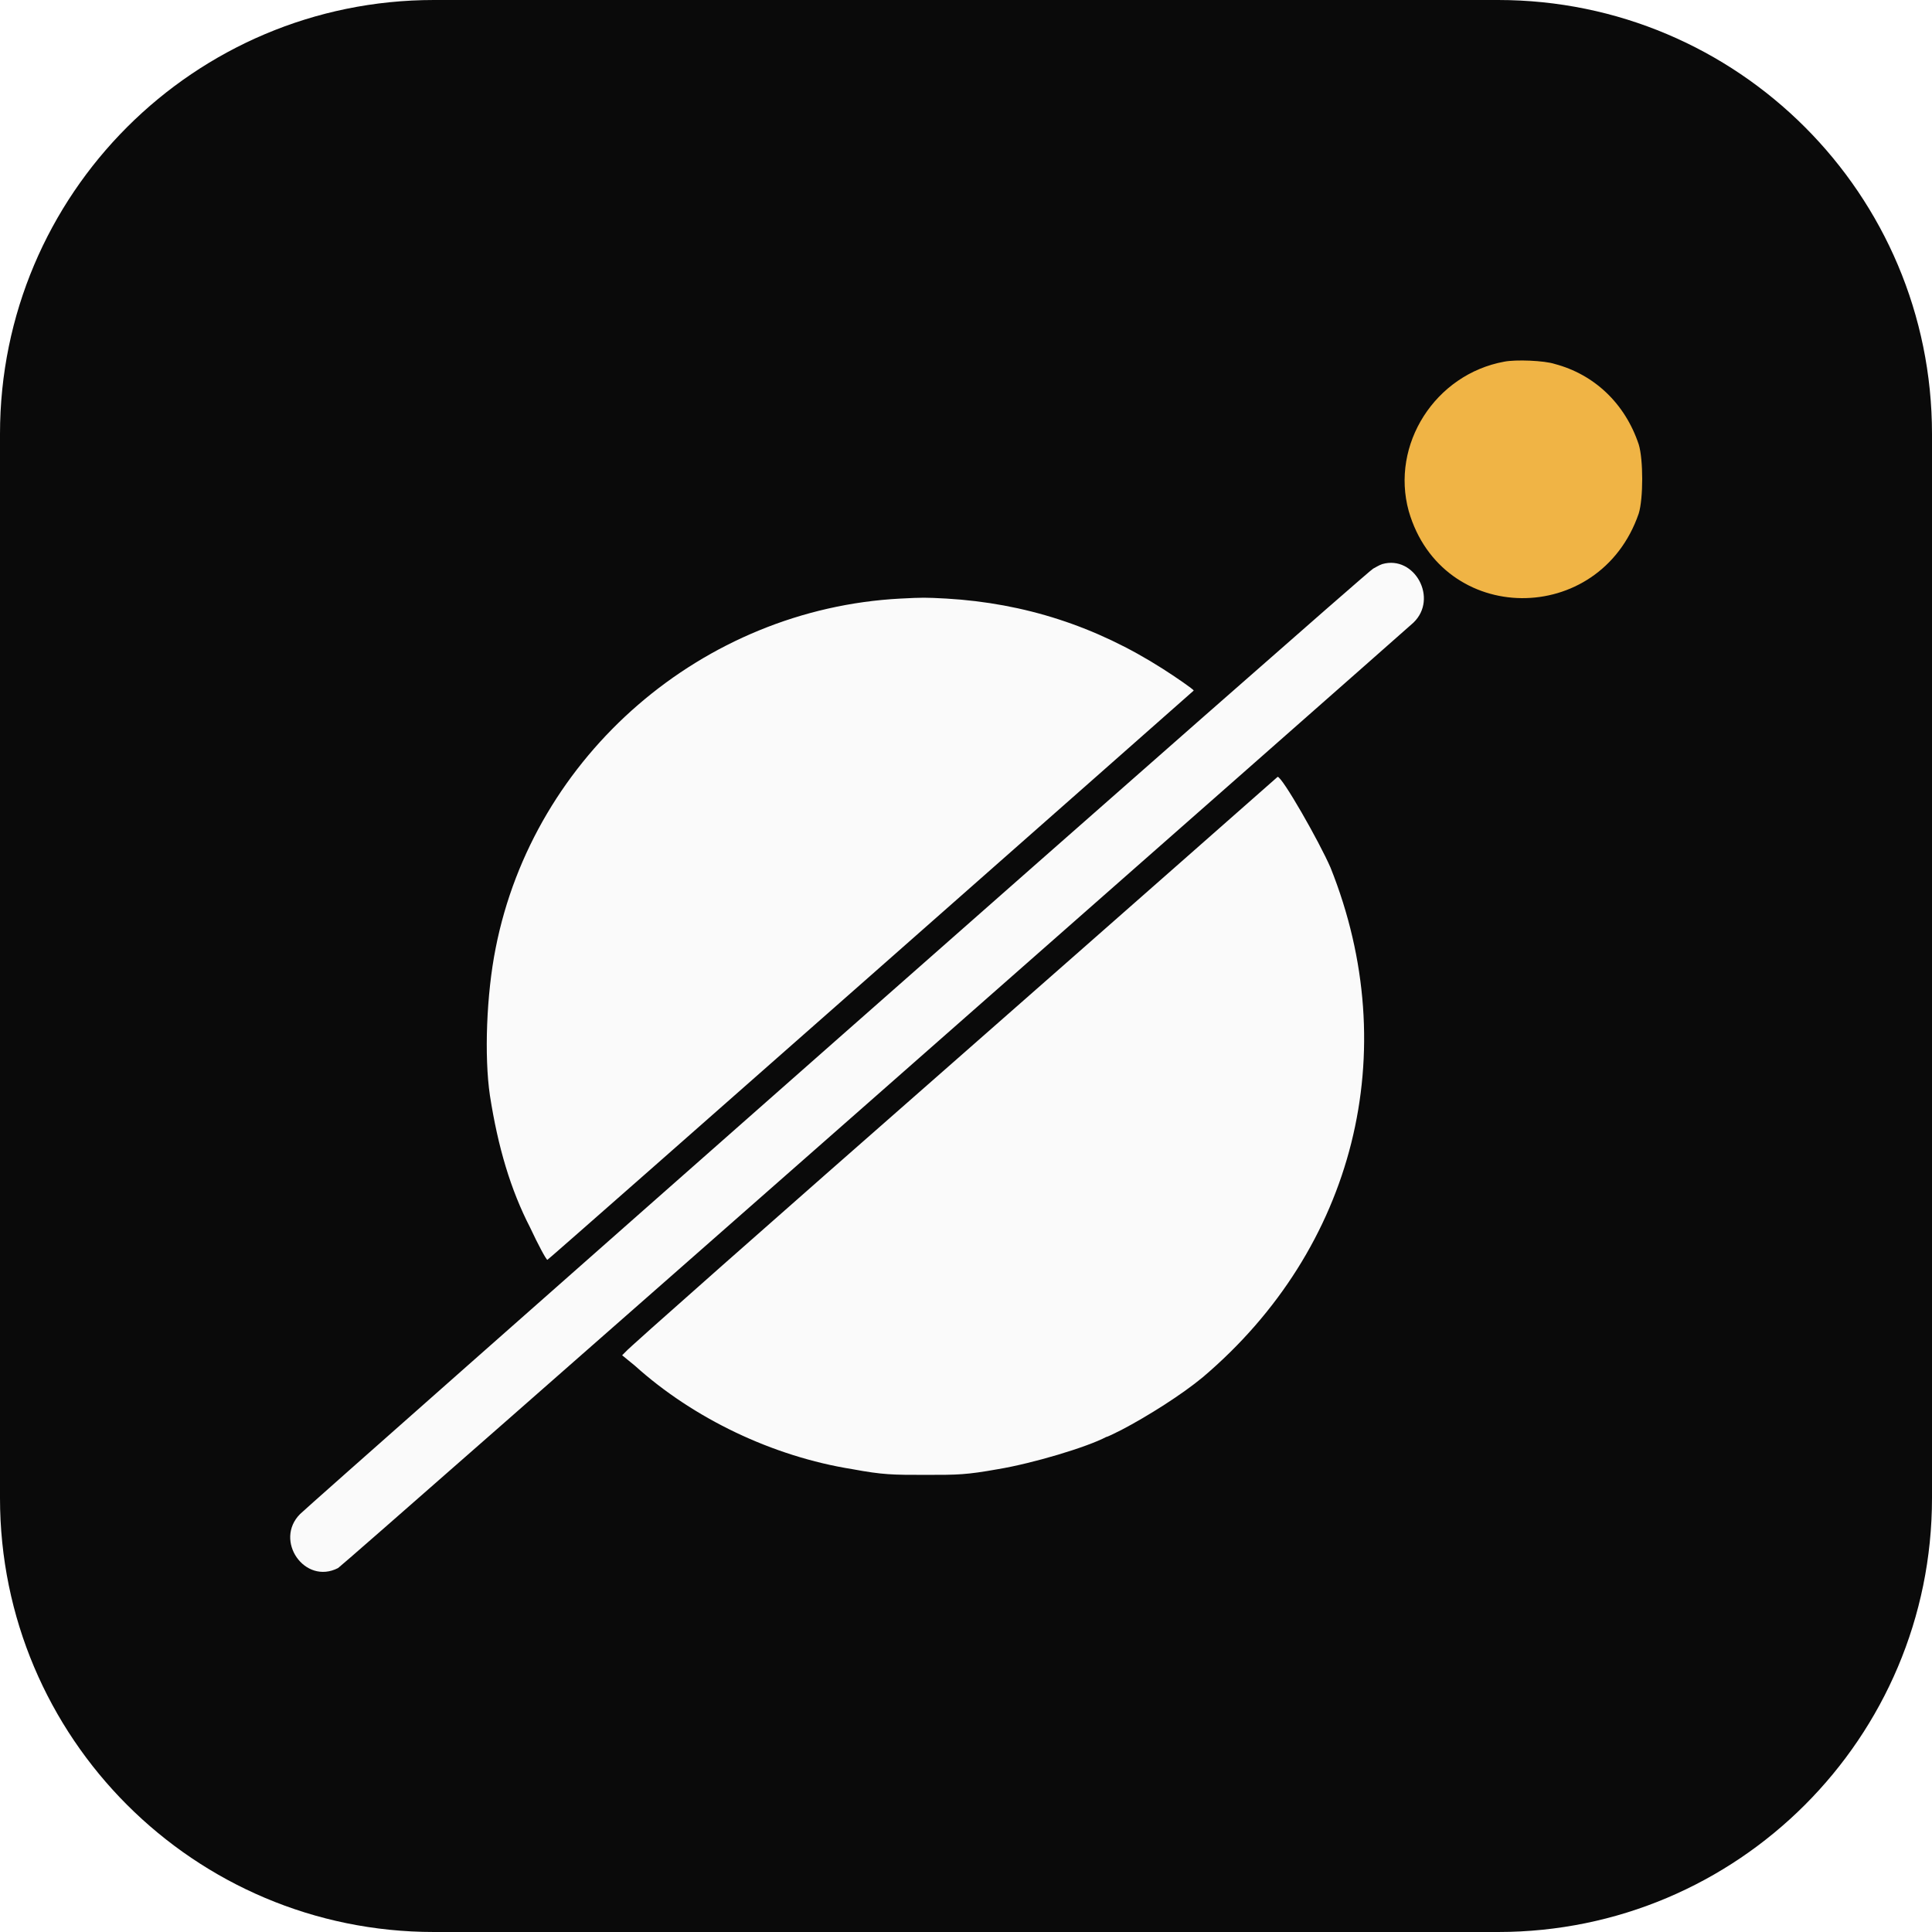
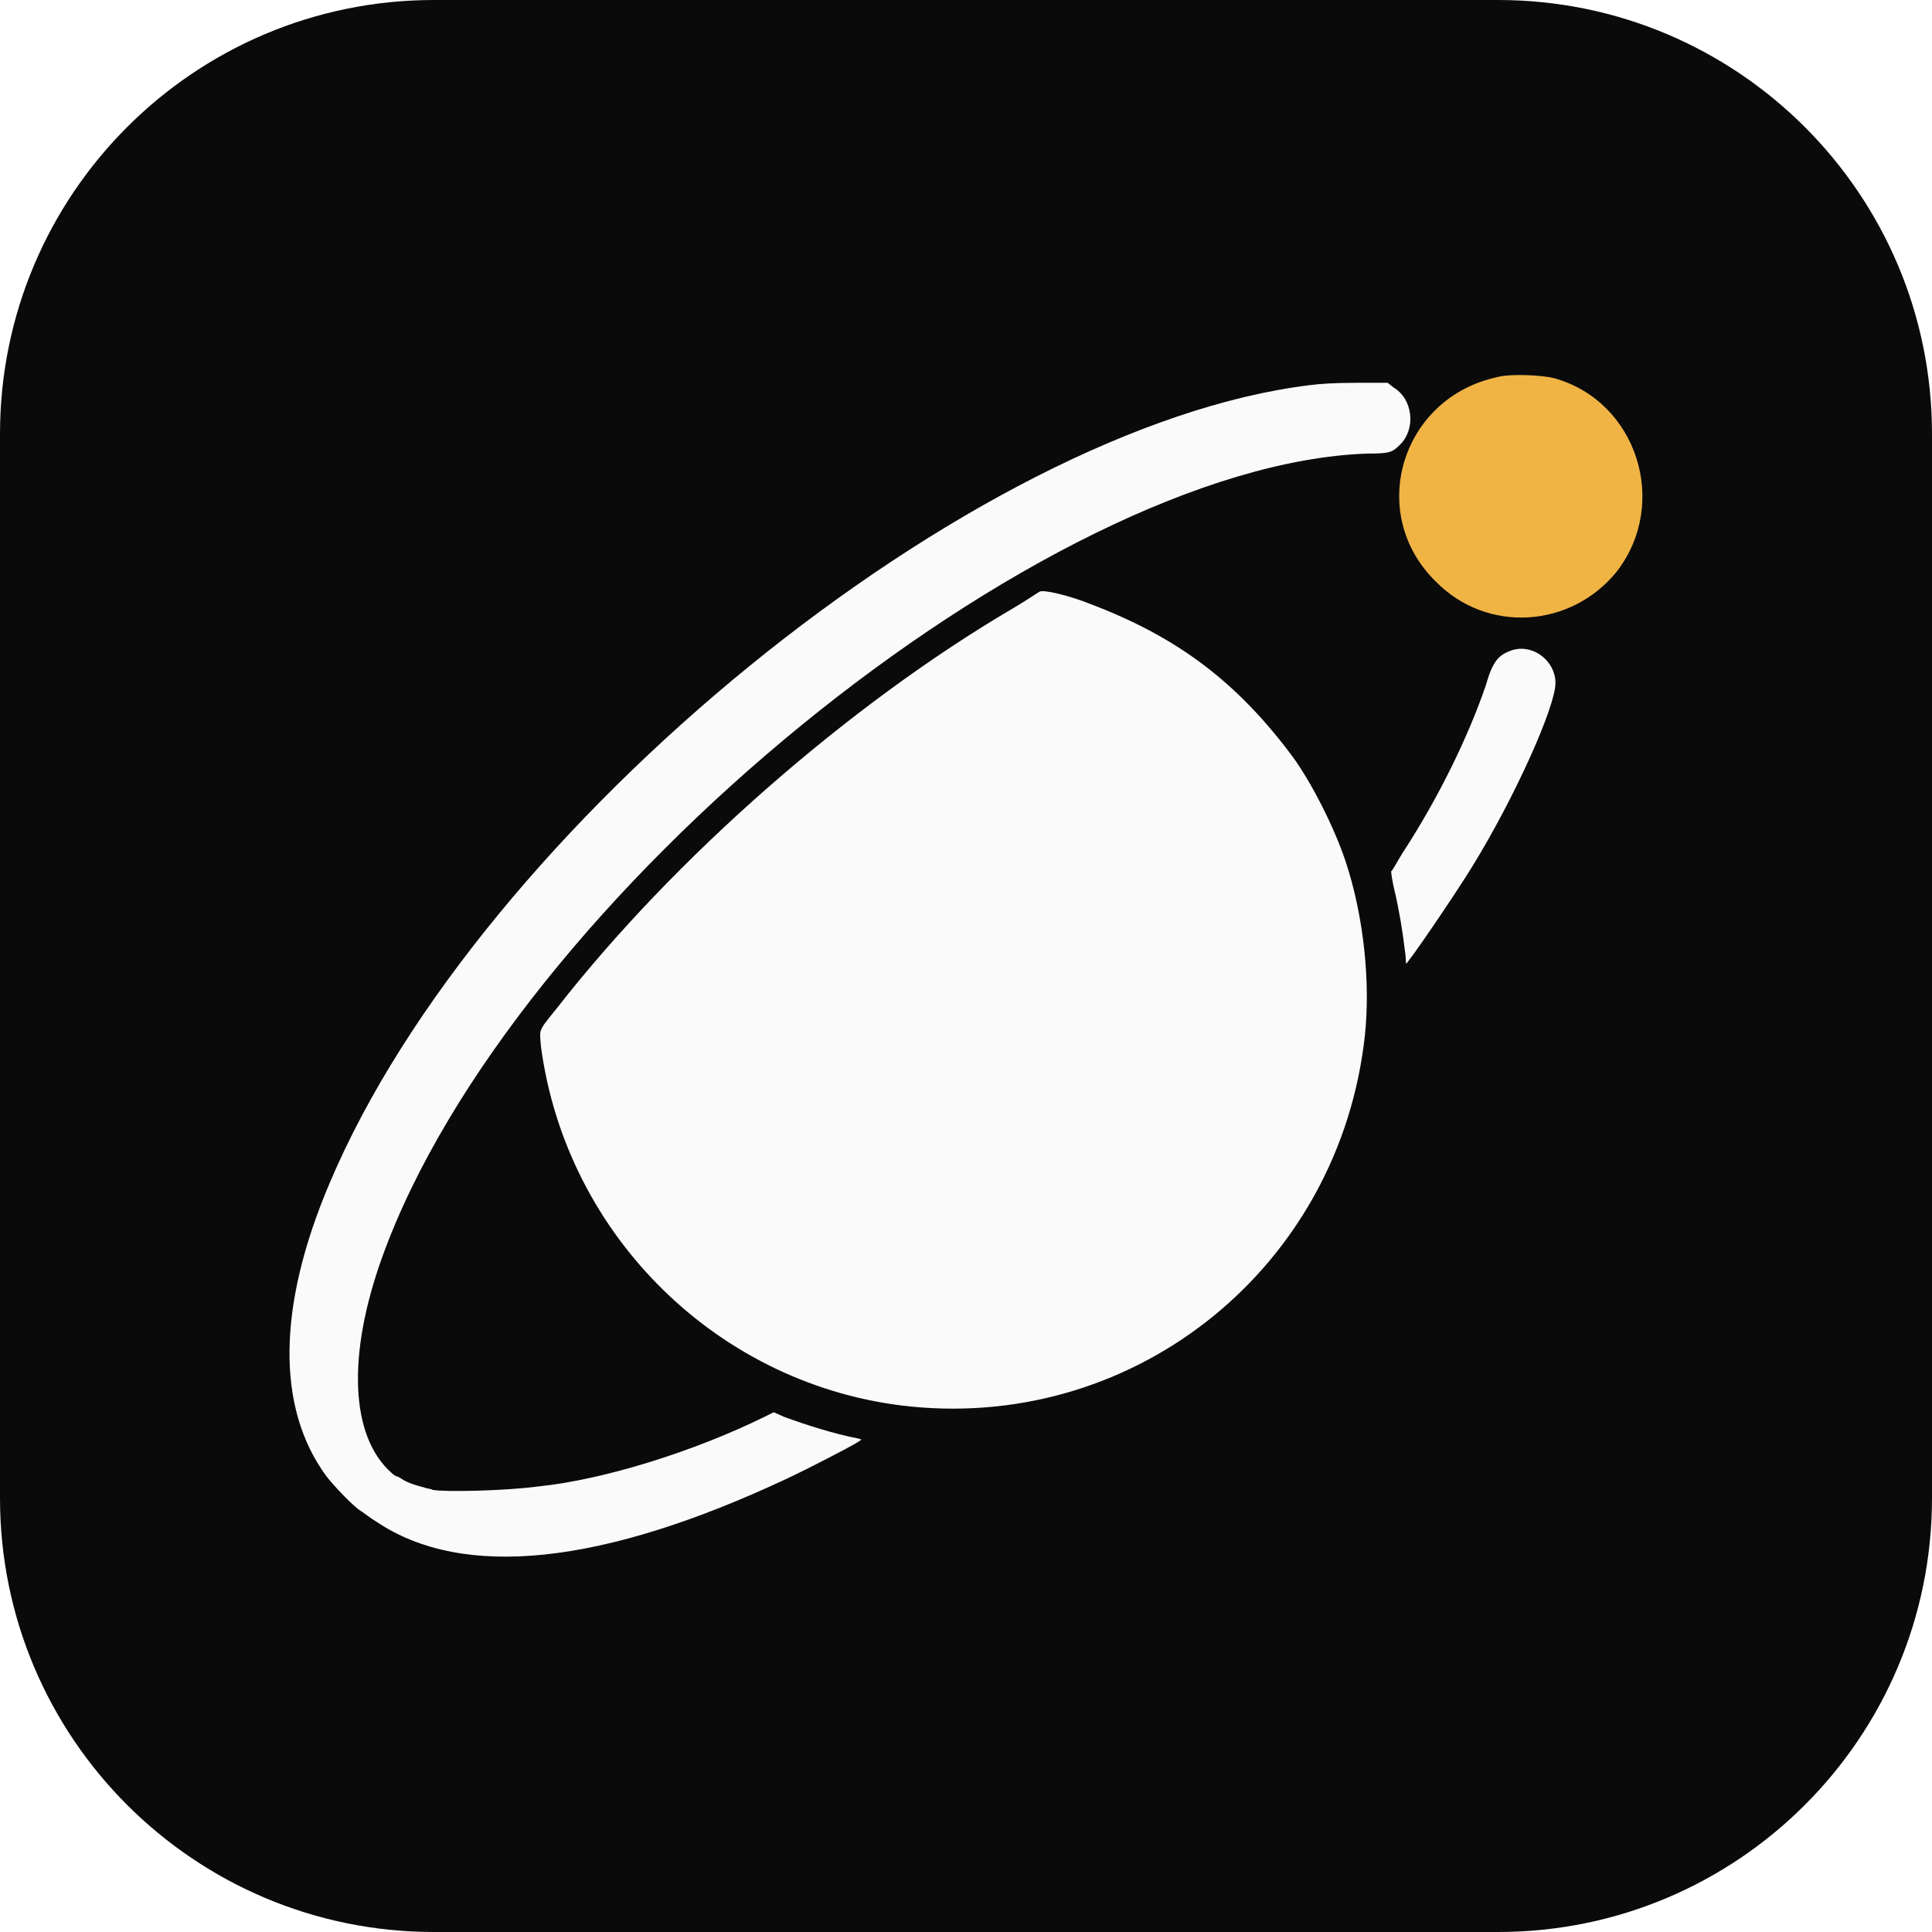
<svg xmlns="http://www.w3.org/2000/svg" viewBox="0 0 1024 1024" role="img" aria-label="Zilar">
  <rect width="1024" height="1024" rx="230" fill="#0a0a0a" />
-   <g transform="translate(153.6 191.086) scale(0.609524)">
-     <g transform="translate(0,1053) scale(1,-1)" fill="#fafafa" stroke="none">
-       <path d="M950 876 c-3 -1 -6 -3 -8 -4 -5 -2 -924 -813 -933 -822 -23 -23 4 -62 33 -47 4 2 915 804 935 822 22 21 1 59 -27 51z M531 846 c-172 -9 -319 -136 -352 -304 -8 -40 -10 -94 -5 -128 7 -45 18 -82 35 -115 7 -15 14 -28 15 -28 1 0 561 494 562 495 0 1 -16 12 -27 19 -58 37 -120 57 -188 61 -19 1 -20 1 -40 0z M576 442 c-155 -136 -283 -249 -284 -251 l-3 -3 11 -9 c51 -46 120 -79 189 -90 27 -5 35 -5 64 -5 28 0 35 0 63 5 30 5 77 19 94 28 1 0 7 3 13 6 23 12 53 31 71 46 132 112 175 283 111 443 -10 23 -42 79 -46 79 0 0 -127 -112 -283 -249z" />
+   <g transform="translate(153.6 198.665) scale(0.604895)">
+     <g transform="translate(0,1036) scale(1,-1)" fill="#fafafa" stroke="none">
+       <path d="M894 1027 c-296 -36 -727 -387 -859 -699 -46 -108 -47 -197 -3 -257 7 -9 24 -27 31 -31 3 -2 8 -6 13 -9 76 -51 198 -38 360 38 17 8 54 27 62 32 l3 2 -3 1 c-21 4 -46 12 -65 19 l-9 4 -8 -4 c-61 -30 -140 -55 -198 -61 -30 -4 -83 -5 -93 -3 -1 1 -5 1 -7 2 -8 2 -14 4 -19 7 -3 2 -5 3 -6 3 0 0 -2 1 -4 3 -36 32 -39 103 -8 189 113 314 579 694 863 704 20 0 22 1 29 8 14 14 11 40 -6 50 l-5 4 -28 0 c-20 0 -32 -1 -40 -2z M657 846 c-2 -1 -12 -8 -24 -15 -143 -84 -296 -218 -399 -350 -17 -21 -15 -18 -14 -33 22 -167 157 -299 324 -316 200 -20 376 124 398 325 5 47 -1 105 -17 153 -10 30 -30 69 -46 91 -49 66 -101 105 -177 134 -20 8 -42 13 -45 11z M1072 795 c-13 -4 -18 -10 -24 -31 -15 -44 -41 -98 -73 -147 -5 -8 -9 -16 -10 -16 0 -1 1 -9 3 -17 4 -17 7 -35 9 -52 1 -6 1 -12 1 -12 1 -1 42 59 58 85 37 60 73 140 73 161 0 19 -19 34 -37 29z" />
    </g>
-     <g transform="translate(0,1053) scale(1,-1)" fill="#f0b445" stroke="none">
-       <path d="M1056 1052 c-60 -11 -99 -72 -83 -130 29 -100 166 -101 200 -2 4 13 4 47 0 60 -12 36 -39 61 -73 70 -9 3 -34 4 -44 2z" />
+     <g transform="translate(0,1036) scale(1,-1)" fill="#f0b445" stroke="none">
+       <path d="M1058 1034 c-84 -18 -115 -119 -54 -179 45 -46 119 -41 159 9 46 60 17 149 -55 169 -11 3 -40 4 -50 1z" />
    </g>
  </g>
</svg>
